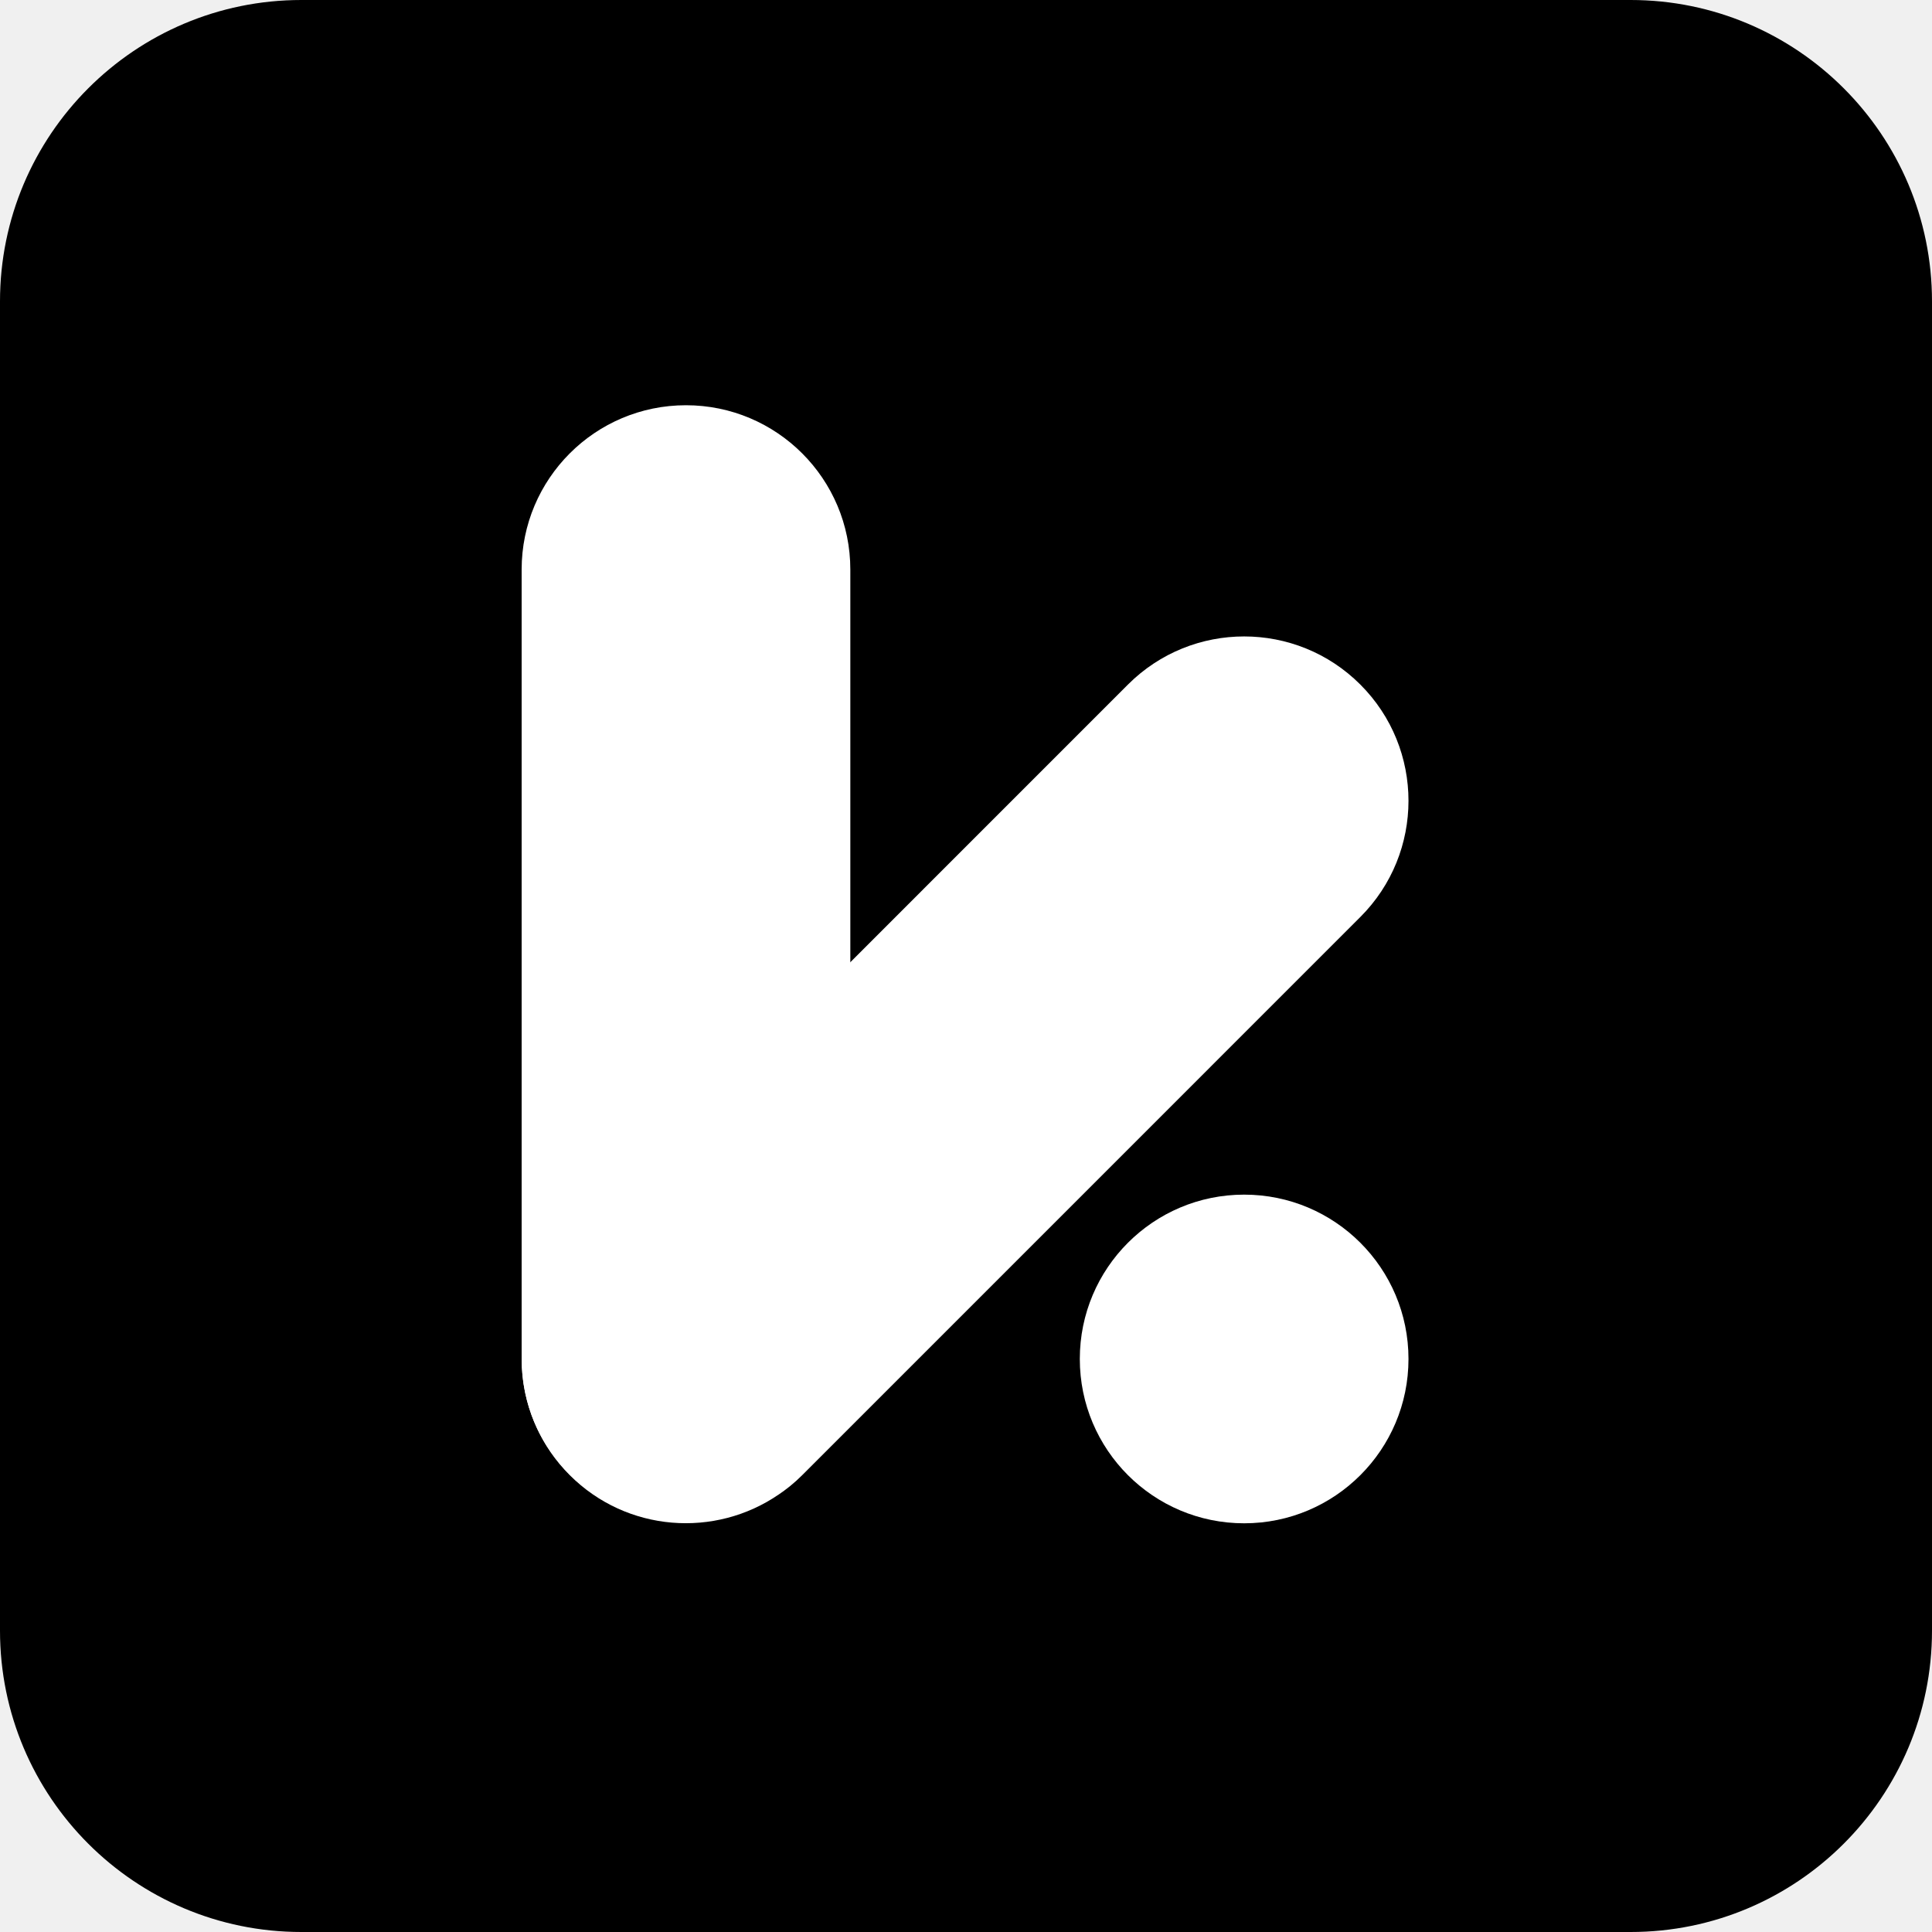
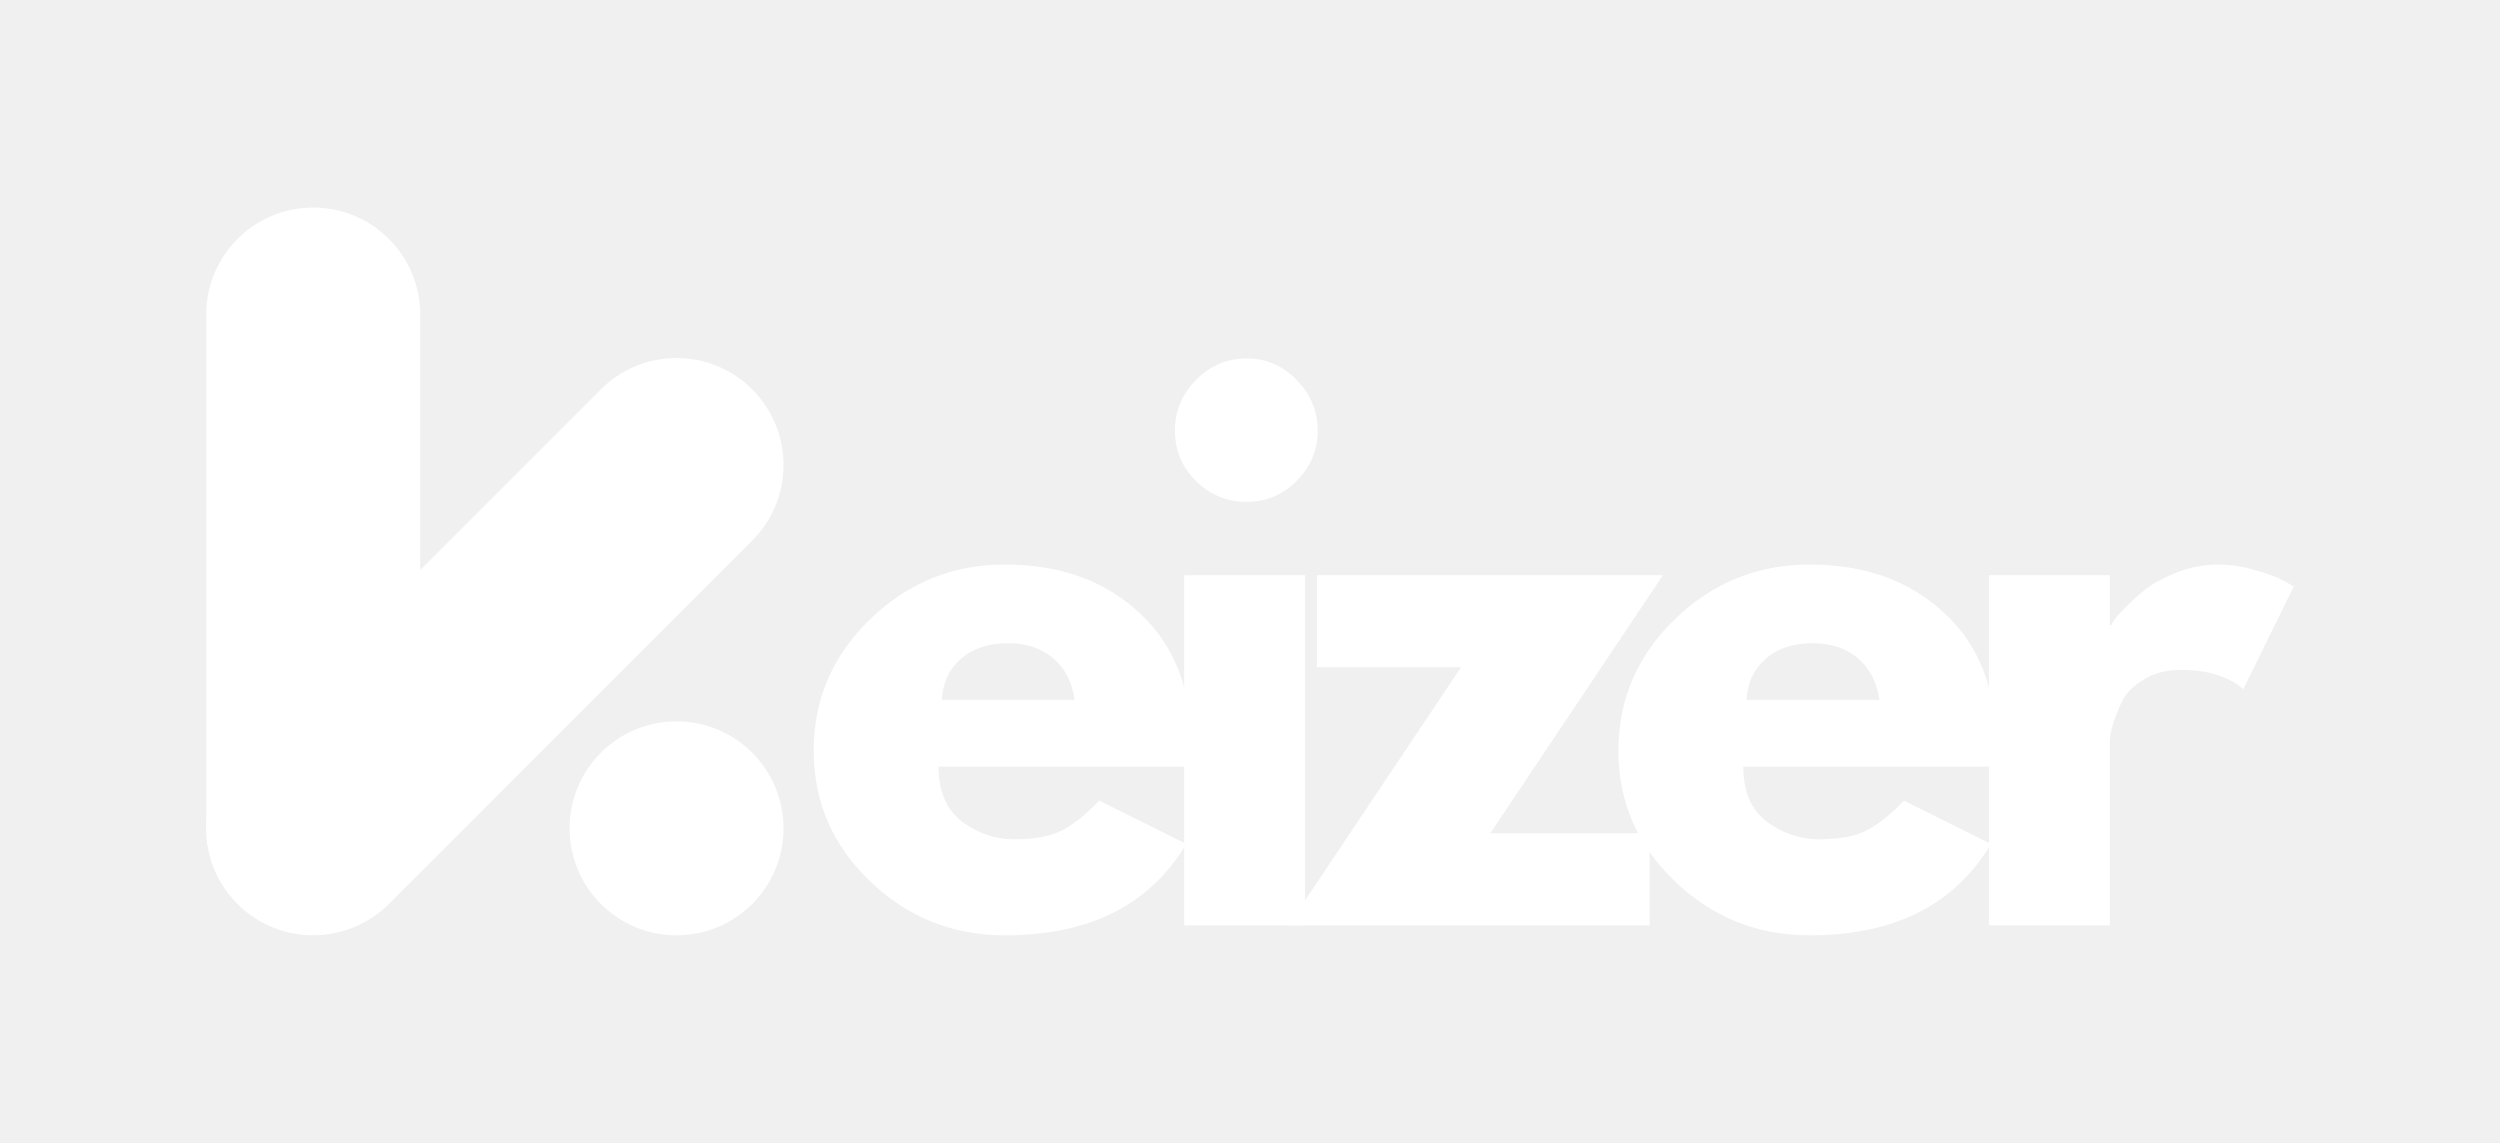
- <svg xmlns="http://www.w3.org/2000/svg" width="500" height="500" viewBox="0 0 500 500" fill="none">
-   <rect width="500" height="500" rx="78" fill="black" />
-   <path d="M220.064 147.405V351.693C220.064 375.183 201.022 393.923 177.53 393.923C154.043 393.923 135 375.185 135 351.693V147.405C135 123.917 154.041 104.875 177.53 104.875C201.022 104.877 220.064 123.917 220.064 147.405Z" fill="white" />
-   <path d="M364.515 351.698C364.515 375.187 345.475 394.228 321.984 394.228C298.494 394.228 279.454 375.188 279.454 351.698C279.454 328.207 298.493 309.17 321.984 309.17C345.475 309.17 364.515 328.206 364.515 351.698Z" fill="white" />
-   <path d="M352.057 177.166C335.449 160.558 308.521 160.558 291.91 177.166L220.064 249.018L147.459 321.622C146.436 322.64 145.492 323.691 144.617 324.764C144.541 324.858 144.47 324.953 144.396 325.043C143.735 325.866 143.125 326.706 142.547 327.557C131.089 344.129 132.702 367.015 147.459 381.772C162.213 396.524 185.099 398.139 201.671 386.678C202.52 386.1 203.36 385.49 204.18 384.832C204.275 384.756 204.372 384.685 204.464 384.608C205.54 383.734 206.586 382.789 207.606 381.772L220.064 369.317V369.314L352.056 237.316C368.669 220.708 368.669 193.777 352.057 177.166Z" fill="white" />
+ <svg xmlns="http://www.w3.org/2000/svg" width="175" height="80" viewBox="0 0 175 80" fill="none">
+   <path d="M29.413 22.016V57.983C29.413 62.119 26.061 65.418 21.925 65.418C17.79 65.418 14.437 62.119 14.437 57.983V22.016C14.437 17.881 17.79 14.528 21.925 14.528C26.061 14.528 29.413 17.881 29.413 22.016Z" fill="white" />
+   <path d="M54.846 57.984C54.846 62.12 51.494 65.472 47.358 65.472C43.222 65.472 39.87 62.12 39.87 57.984C39.87 53.848 43.222 50.497 47.358 50.497C51.494 50.497 54.846 53.848 54.846 57.984Z" fill="white" />
+   <path d="M52.653 27.256C49.728 24.332 44.988 24.332 42.063 27.256L29.414 39.906L16.631 52.689C16.451 52.868 16.284 53.053 16.13 53.242C16.117 53.259 16.105 53.275 16.091 53.291C15.975 53.436 15.868 53.584 15.766 53.734C13.749 56.652 14.033 60.681 16.631 63.279C19.228 65.876 23.258 66.161 26.175 64.143C26.325 64.041 26.473 63.934 26.617 63.818C26.634 63.804 26.651 63.792 26.667 63.778C26.857 63.624 27.041 63.458 27.22 63.279L29.414 61.086V61.086L52.652 37.846C55.577 34.922 55.577 30.18 52.653 27.256Z" fill="white" />
+   <path d="M83.41 53.661H65.698C65.698 55.412 66.256 56.696 67.372 57.536C68.487 58.353 69.696 58.75 70.998 58.75C72.358 58.75 73.427 58.563 74.205 58.19C75.007 57.816 75.925 57.104 76.948 56.042L83.038 59.076C80.493 63.348 76.262 65.472 70.347 65.472C66.686 65.472 63.537 64.212 60.91 61.691C58.272 59.17 56.959 56.124 56.959 52.541C56.959 48.97 58.272 45.9 60.91 43.344C63.537 40.8 66.686 39.517 70.347 39.517C74.217 39.517 77.366 40.66 79.784 42.924C82.224 45.165 83.456 48.375 83.456 52.541C83.456 53.101 83.433 53.475 83.41 53.661ZM65.931 48.993H75.228C75.042 47.721 74.531 46.741 73.694 46.052C72.881 45.375 71.846 45.025 70.579 45.025C69.185 45.025 68.069 45.399 67.232 46.145C66.419 46.869 65.989 47.814 65.931 48.993Z" fill="white" />
+   <path d="M83.732 26.585C84.72 25.593 85.894 25.092 87.265 25.092C88.625 25.092 89.787 25.593 90.752 26.585C91.74 27.589 92.239 28.768 92.239 30.133C92.239 31.511 91.74 32.689 90.752 33.681C89.787 34.65 88.625 35.128 87.265 35.128C85.894 35.128 84.72 34.65 83.732 33.681C82.733 32.689 82.245 31.511 82.245 30.133C82.245 28.768 82.733 27.589 83.732 26.585ZM82.895 40.264V64.772H91.356V40.264H82.895Z" fill="white" />
+   <path d="M116.406 40.264L104.319 58.33H115.476V64.772H90.187L102.274 46.706H92.186V40.264H116.406Z" fill="white" />
+   <path d="M139.74 53.661H122.029C122.029 55.412 122.586 56.696 123.702 57.536C124.818 58.353 126.027 58.75 127.328 58.75C128.688 58.75 129.757 58.563 130.536 58.19C131.338 57.816 132.256 57.104 133.278 56.042L139.368 59.076C136.823 63.348 132.593 65.472 126.677 65.472C123.016 65.472 119.867 64.212 117.241 61.691C114.603 59.17 113.289 56.124 113.289 52.541C113.289 48.97 114.603 45.9 117.241 43.344C119.867 40.8 123.016 39.517 126.677 39.517C130.547 39.517 133.697 40.66 136.114 42.924C138.554 45.165 139.786 48.375 139.786 52.541C139.786 53.101 139.763 53.475 139.74 53.661ZM122.261 48.993H131.558C131.372 47.721 130.861 46.741 130.024 46.052C129.211 45.375 128.176 45.025 126.91 45.025C125.515 45.025 124.399 45.399 123.563 46.145C122.749 46.869 122.319 47.814 122.261 48.993Z" fill="white" />
+   <path d="M139.226 64.772V40.264H147.686V43.765H147.779C147.838 43.648 147.93 43.485 148.058 43.298C148.209 43.111 148.523 42.784 148.988 42.318C149.476 41.827 149.987 41.384 150.522 41.01C151.08 40.637 151.777 40.298 152.614 39.983C153.474 39.68 154.357 39.517 155.264 39.517C156.158 39.517 157.053 39.657 157.96 39.937C158.855 40.194 159.505 40.439 159.912 40.684L160.563 41.057L157.03 48.246C156.007 47.347 154.543 46.892 152.66 46.892C151.638 46.892 150.754 47.126 150.011 47.593C149.29 48.036 148.779 48.573 148.477 49.227C148.198 49.857 147.989 50.382 147.872 50.814C147.745 51.257 147.686 51.607 147.686 51.887V64.772H139.226Z" fill="white" />
</svg>
